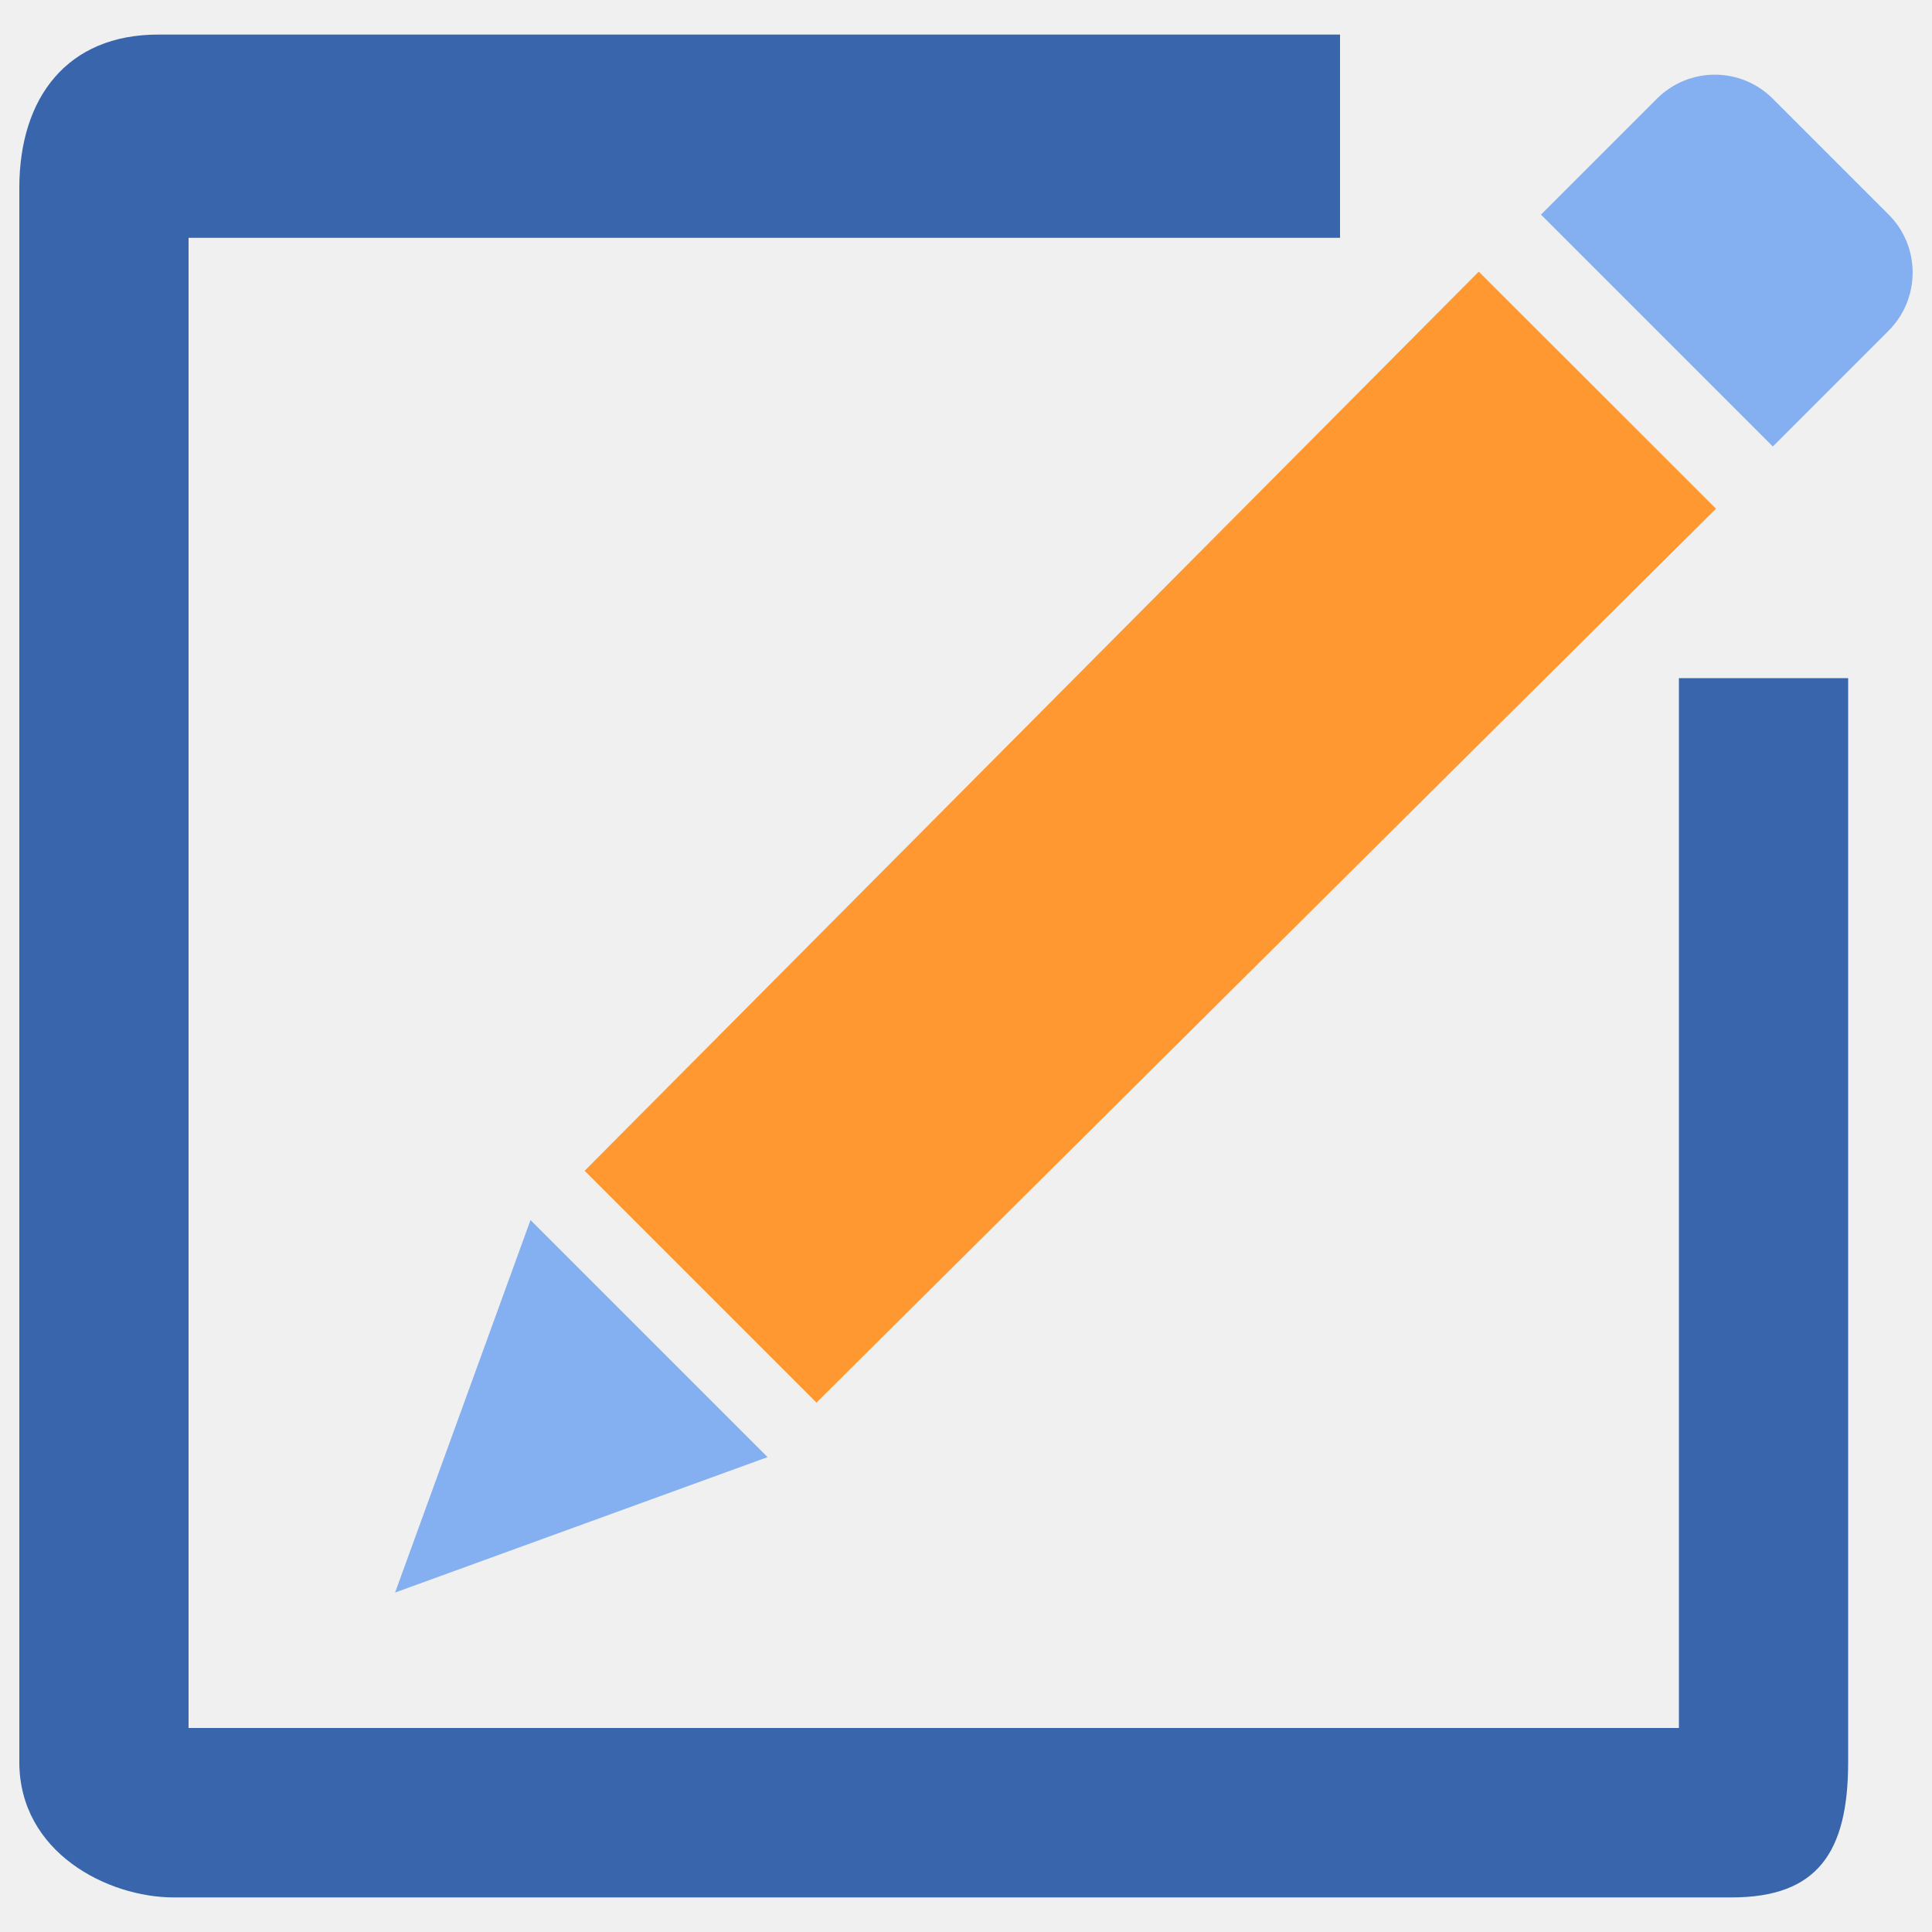
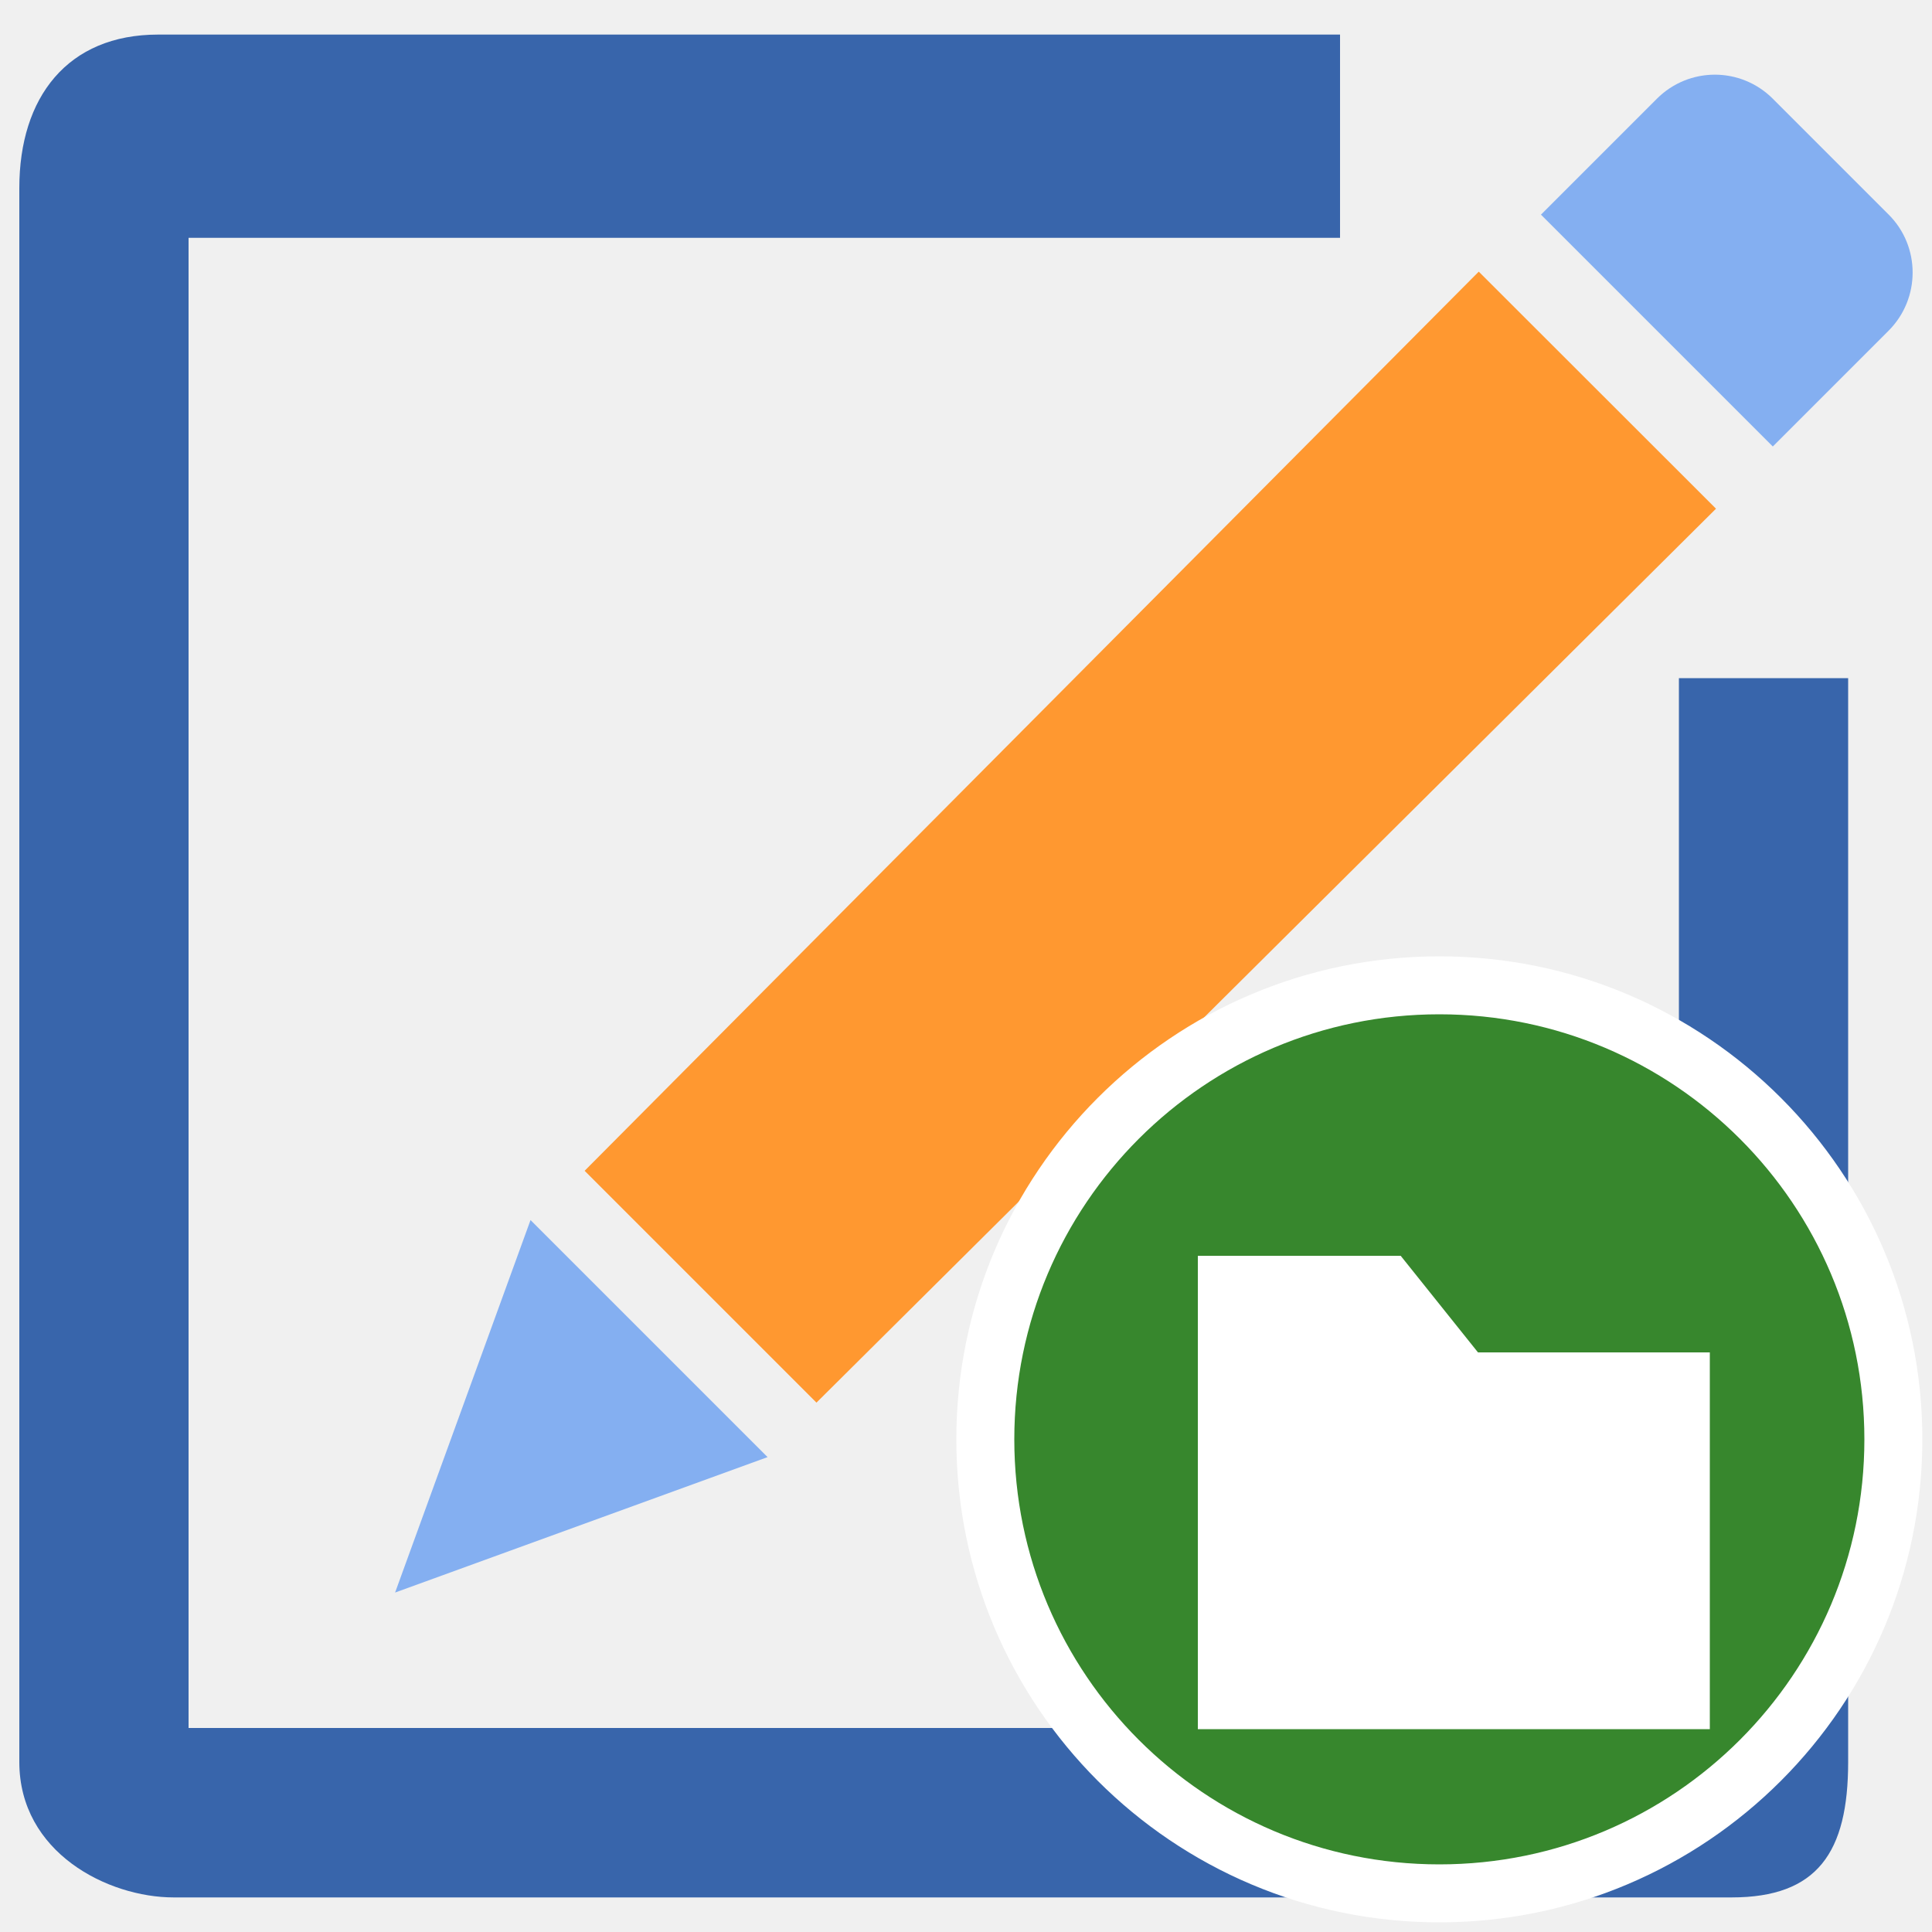
<svg xmlns="http://www.w3.org/2000/svg" version="1.1" x="0px" y="0px" viewBox="0 0 1000 1000" enable-background="new 0 0 1000 1000" xml:space="preserve">
  <defs>
    <style>.cls-1{fill:#84aff1;}.cls-2{fill:url(#linear-gradient);}.cls-3{fill:#3865ab;}</style>
    <linearGradient id="linear-gradient" y1="40.18" x2="82.99" y2="40.18" gradientUnits="userSpaceOnUse">
      <stop offset="0" stop-color="#f2cc0c" />
      <stop offset="1" stop-color="#ff9830" />
    </linearGradient>
  </defs>
  <g>
    <path class="cls-3" d="M869,351v543.4H97.6V123.1h596V17.9H81.8C34.9,17.9,10,50.4,10,97.3v814.7c0,46.9,45.8,70.1,79.9,70.1h806.4c44.4,0,60.3-23.3,60.3-70.1V351H869z" />
    <path class="cls-2" d="M888.2,263.3L765.4,140.6L302.6,606l120,120L888.2,263.3z" />
    <path class="cls-1" d="M204.5,824.3l192.8-70.1L274.6,631.5L204.5,824.3z" />
    <path class="cls-1" d="M977.6,111.1l-60-60c-16.6-16.6-43.4-16.6-60,0l-60,60l120,120l60-60C994.1,154.5,994.1,127.6,977.6,111.1z" />
  </g>
+   <circle cx="745" cy="745" r="235" fill="#37872d" stroke="#ffffff" stroke-width="30" />
+   <path fill="#ffffff" d="M620 650h105l40 50h120v195H620z" />
</svg>
